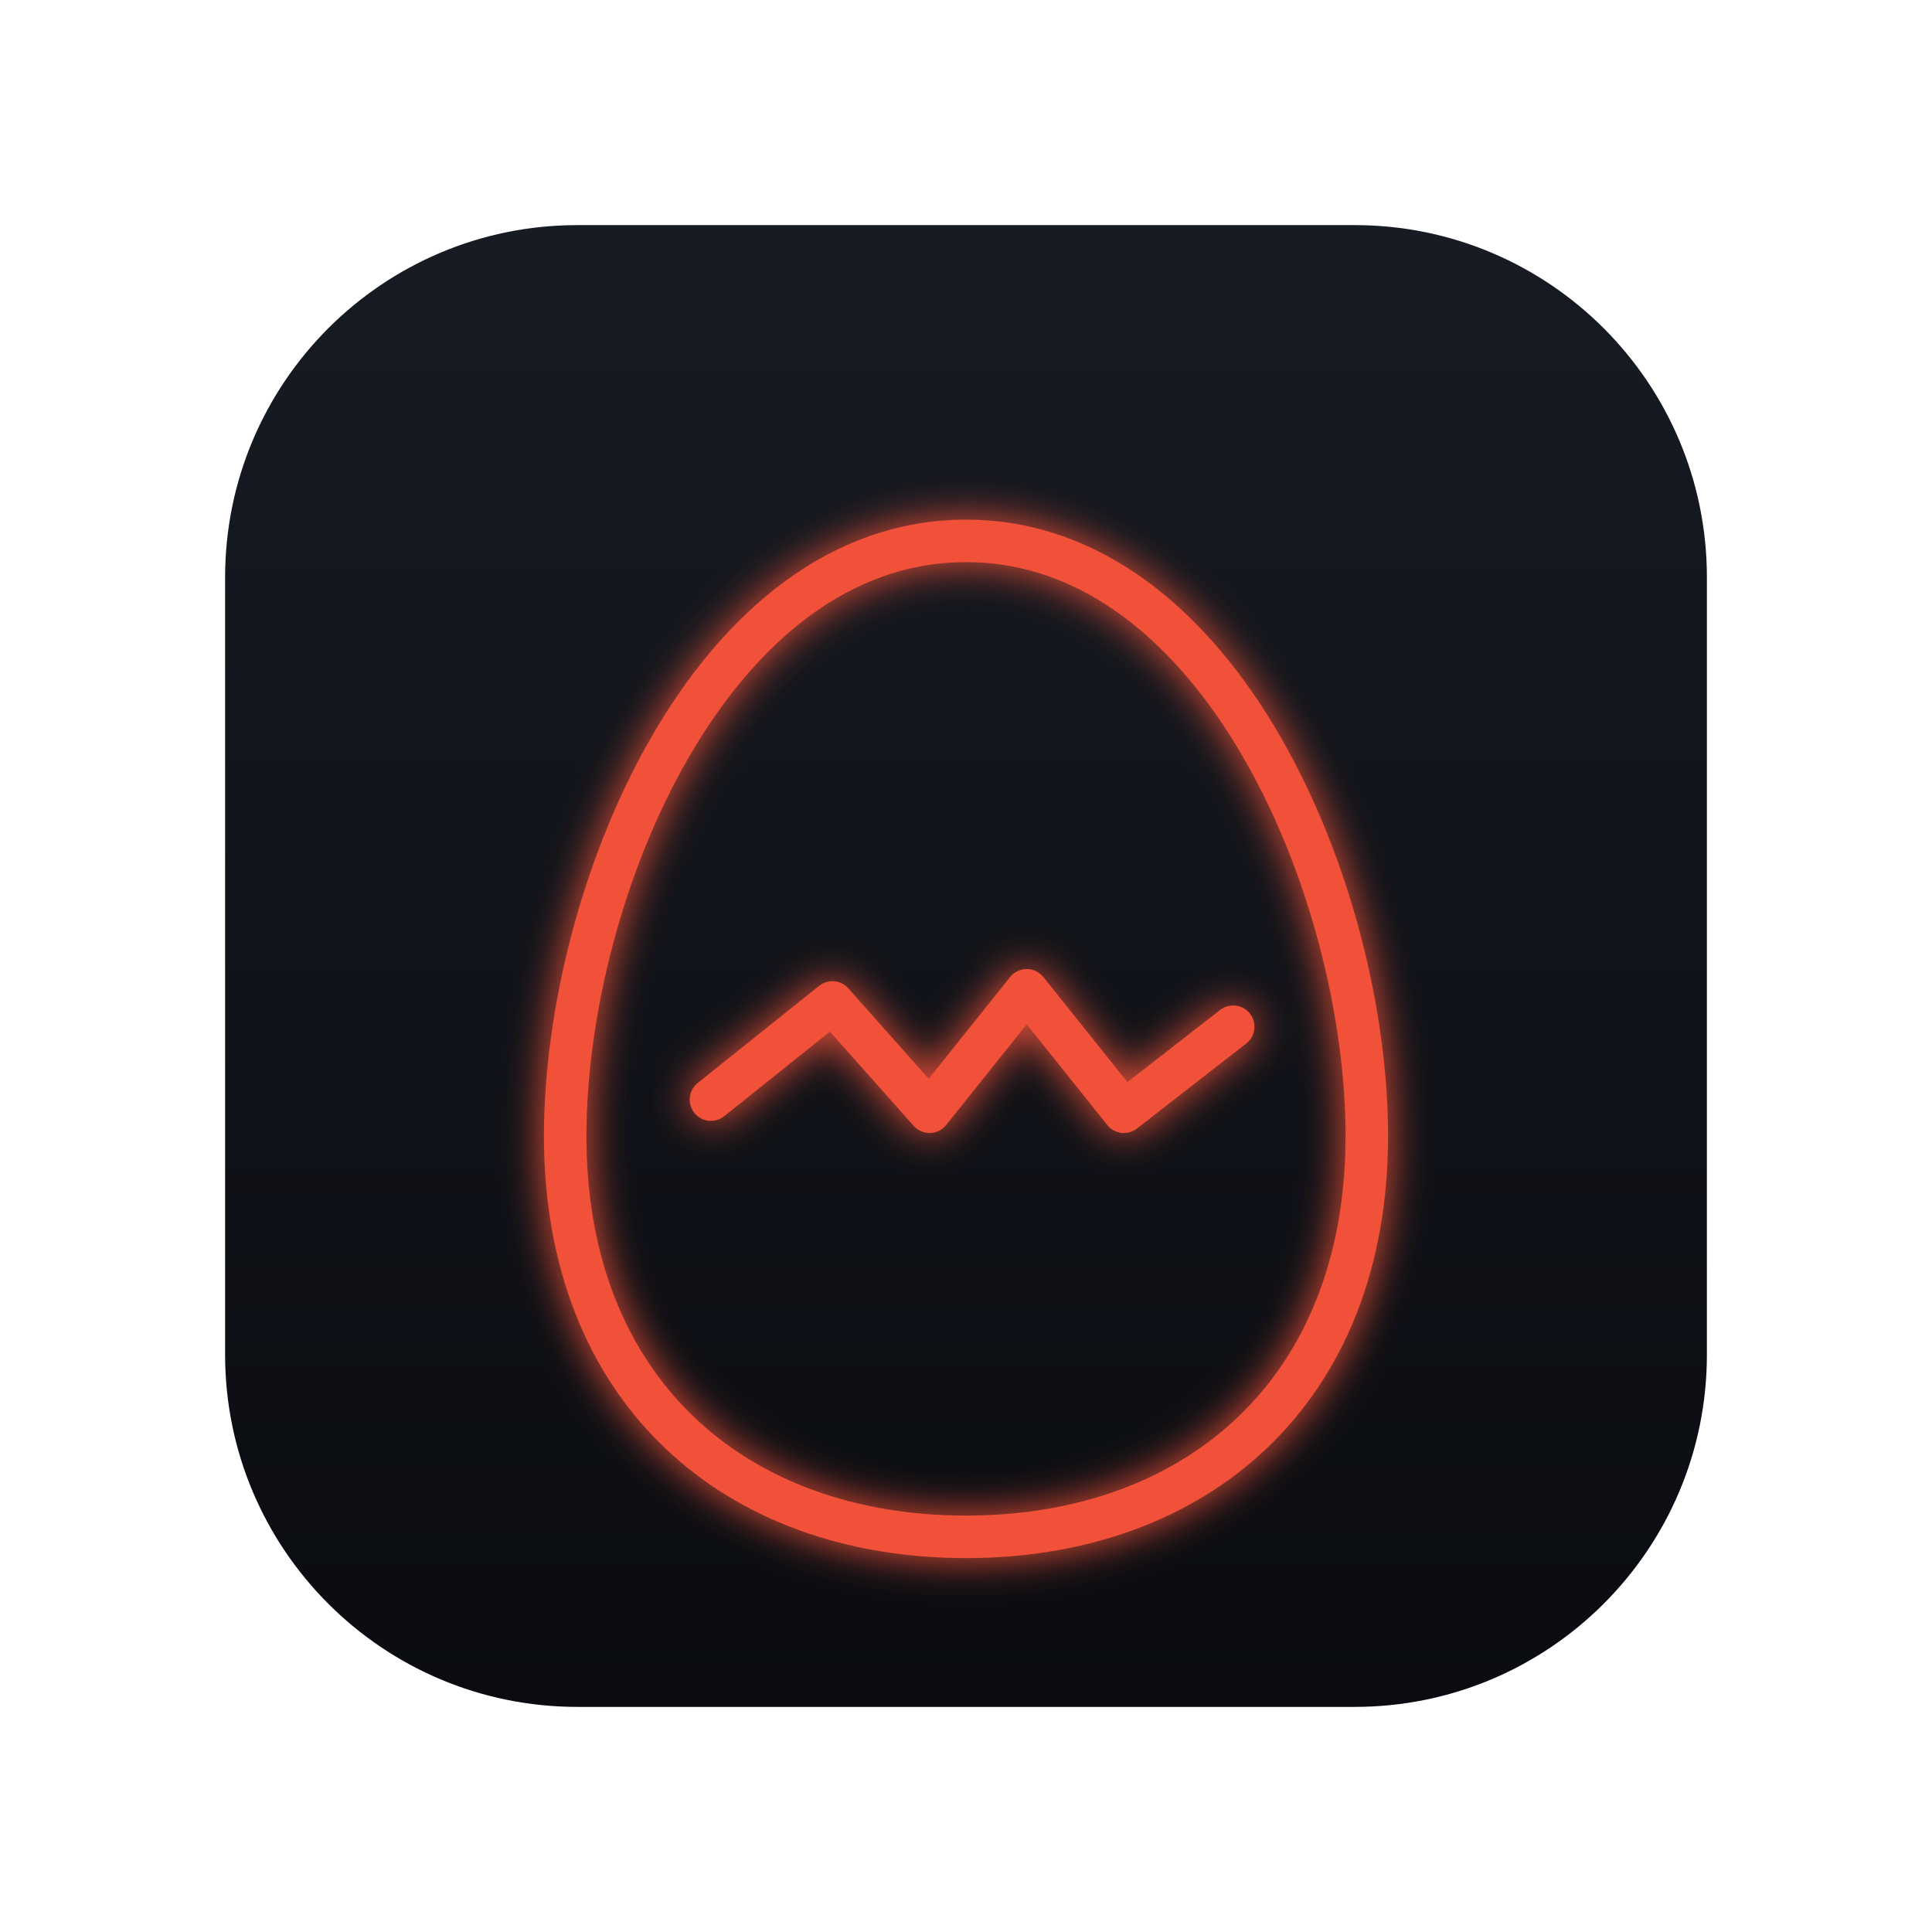
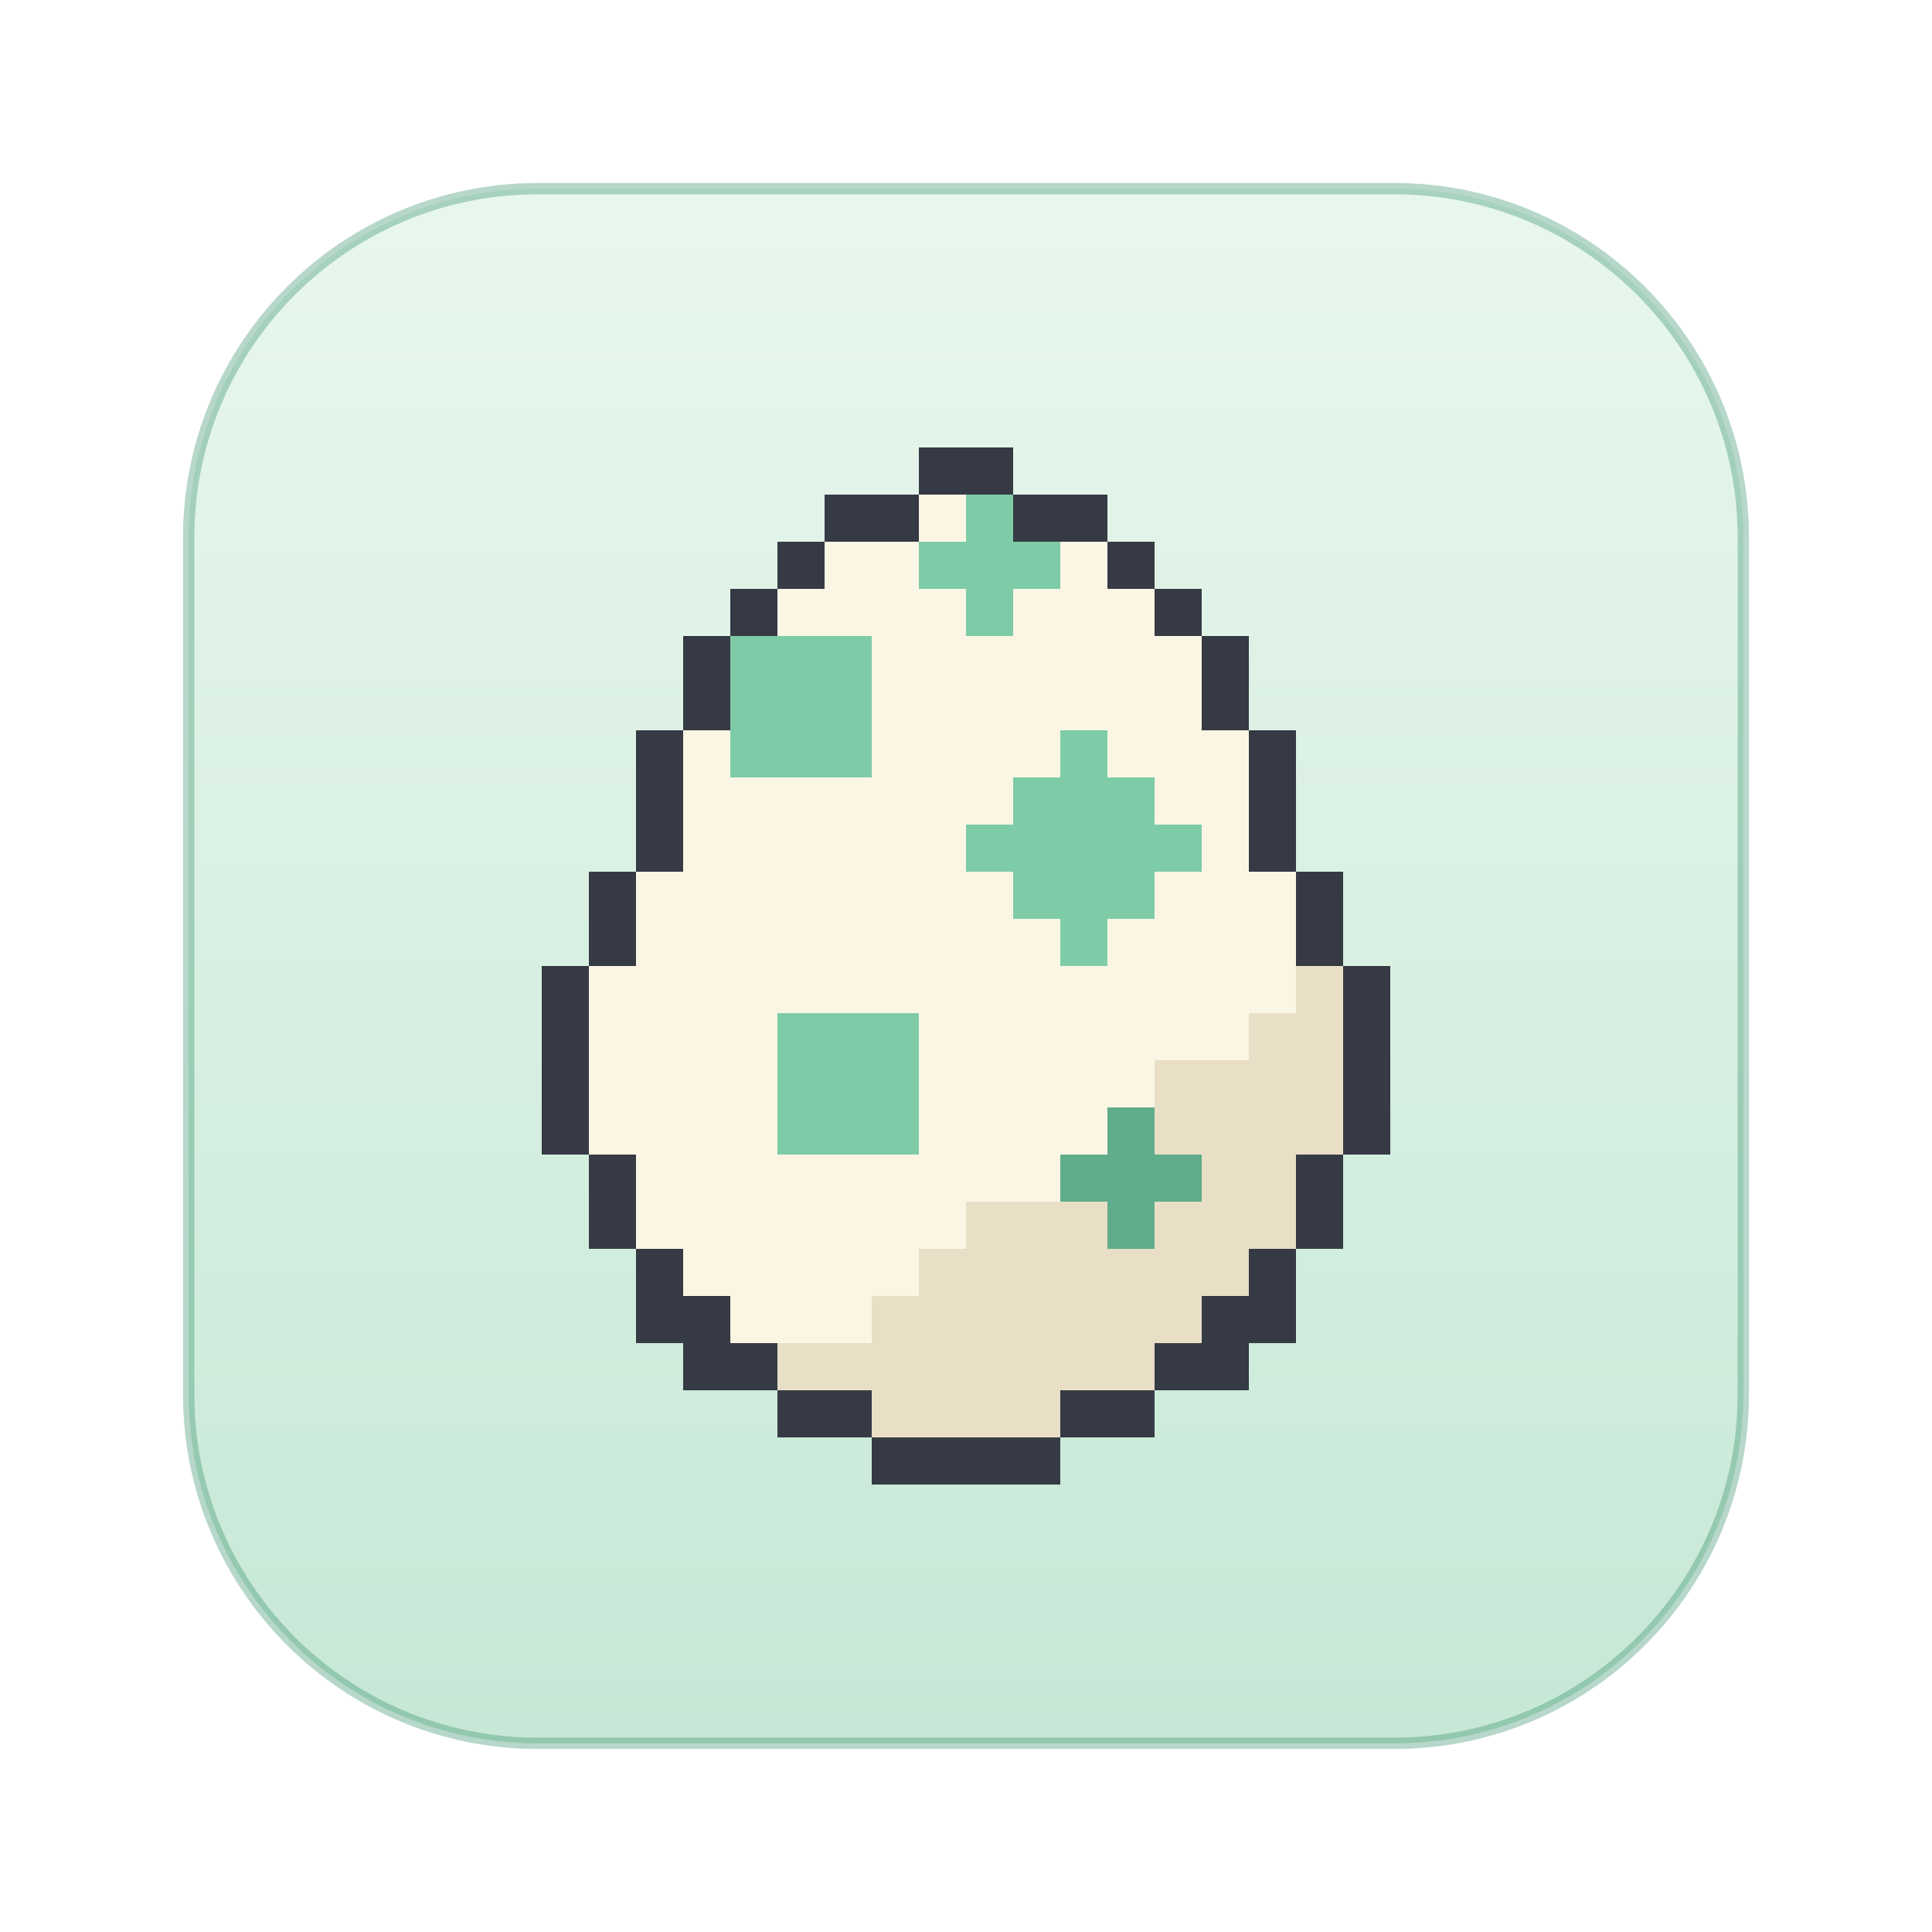
- <svg xmlns="http://www.w3.org/2000/svg" width="1024" height="1024" viewBox="0 0 1024 1024">
+ <svg xmlns="http://www.w3.org/2000/svg" width="1024" height="1024" viewBox="0 0 1024 1024" shape-rendering="crispEdges">
  <defs>
    <linearGradient id="bg" x1="0" y1="0" x2="0" y2="1">
-       <stop offset="0" stop-color="#171b23" />
-       <stop offset="1" stop-color="#0a0c11" />
+       <stop offset="0" stop-color="#E8F7ED" />
+       <stop offset="1" stop-color="#C7E8D6" />
    </linearGradient>
-     <filter id="gs" x="-50%" y="-50%" width="200%" height="200%">
-       <feGaussianBlur stdDeviation="3.4" result="b" />
-       <feMerge>
-         <feMergeNode in="b" />
-         <feMergeNode in="SourceGraphic" />
-       </feMerge>
-     </filter>
  </defs>
-   <svg x="100" y="100" width="824" height="824" viewBox="0 0 256 256">
-     <rect x="6" y="6" width="244" height="244" rx="58" fill="url(#bg)" />
-     <g fill="none" stroke="#f05138" stroke-width="7" stroke-linecap="round" stroke-linejoin="round" filter="url(#gs)">
-       <path d="M128 58 C170 58 194 116 194 156 C194 198 166 222 128 222 C90 222 62 198 62 156 C62 116 86 58 128 58 Z" />
-       <path d="M86 150 L106 134 L122 152 L138 132 L154 152 L172 138" />
-     </g>
-   </svg>
+   <rect x="100" y="100" width="824" height="824" rx="185" fill="url(#bg)" stroke="#2E8C66" stroke-opacity="0.35" stroke-width="6" shape-rendering="geometricPrecision" />
+   <rect x="487" y="237" width="25" height="25" fill="#353A44" />
+   <rect x="512" y="237" width="25" height="25" fill="#353A44" />
+   <rect x="437" y="262" width="25" height="25" fill="#353A44" />
+   <rect x="462" y="262" width="25" height="25" fill="#353A44" />
+   <rect x="487" y="262" width="25" height="25" fill="#FBF6E4" />
+   <rect x="512" y="262" width="25" height="25" fill="#7ECCA7" />
+   <rect x="537" y="262" width="25" height="25" fill="#353A44" />
+   <rect x="562" y="262" width="25" height="25" fill="#353A44" />
+   <rect x="412" y="287" width="25" height="25" fill="#353A44" />
+   <rect x="437" y="287" width="25" height="25" fill="#FBF6E4" />
+   <rect x="462" y="287" width="25" height="25" fill="#FBF6E4" />
+   <rect x="487" y="287" width="25" height="25" fill="#7ECCA7" />
+   <rect x="512" y="287" width="25" height="25" fill="#7ECCA7" />
+   <rect x="537" y="287" width="25" height="25" fill="#7ECCA7" />
+   <rect x="562" y="287" width="25" height="25" fill="#FBF6E4" />
+   <rect x="587" y="287" width="25" height="25" fill="#353A44" />
+   <rect x="387" y="312" width="25" height="25" fill="#353A44" />
+   <rect x="412" y="312" width="25" height="25" fill="#FBF6E4" />
+   <rect x="437" y="312" width="25" height="25" fill="#FBF6E4" />
+   <rect x="462" y="312" width="25" height="25" fill="#FBF6E4" />
+   <rect x="487" y="312" width="25" height="25" fill="#FBF6E4" />
+   <rect x="512" y="312" width="25" height="25" fill="#7ECCA7" />
+   <rect x="537" y="312" width="25" height="25" fill="#FBF6E4" />
+   <rect x="562" y="312" width="25" height="25" fill="#FBF6E4" />
+   <rect x="587" y="312" width="25" height="25" fill="#FBF6E4" />
+   <rect x="612" y="312" width="25" height="25" fill="#353A44" />
+   <rect x="362" y="337" width="25" height="25" fill="#353A44" />
+   <rect x="387" y="337" width="25" height="25" fill="#7ECCA7" />
+   <rect x="412" y="337" width="25" height="25" fill="#7ECCA7" />
+   <rect x="437" y="337" width="25" height="25" fill="#7ECCA7" />
+   <rect x="462" y="337" width="25" height="25" fill="#FBF6E4" />
+   <rect x="487" y="337" width="25" height="25" fill="#FBF6E4" />
+   <rect x="512" y="337" width="25" height="25" fill="#FBF6E4" />
+   <rect x="537" y="337" width="25" height="25" fill="#FBF6E4" />
+   <rect x="562" y="337" width="25" height="25" fill="#FBF6E4" />
+   <rect x="587" y="337" width="25" height="25" fill="#FBF6E4" />
+   <rect x="612" y="337" width="25" height="25" fill="#FBF6E4" />
+   <rect x="637" y="337" width="25" height="25" fill="#353A44" />
+   <rect x="362" y="362" width="25" height="25" fill="#353A44" />
+   <rect x="387" y="362" width="25" height="25" fill="#7ECCA7" />
+   <rect x="412" y="362" width="25" height="25" fill="#7ECCA7" />
+   <rect x="437" y="362" width="25" height="25" fill="#7ECCA7" />
+   <rect x="462" y="362" width="25" height="25" fill="#FBF6E4" />
+   <rect x="487" y="362" width="25" height="25" fill="#FBF6E4" />
+   <rect x="512" y="362" width="25" height="25" fill="#FBF6E4" />
+   <rect x="537" y="362" width="25" height="25" fill="#FBF6E4" />
+   <rect x="562" y="362" width="25" height="25" fill="#FBF6E4" />
+   <rect x="587" y="362" width="25" height="25" fill="#FBF6E4" />
+   <rect x="612" y="362" width="25" height="25" fill="#FBF6E4" />
+   <rect x="637" y="362" width="25" height="25" fill="#353A44" />
+   <rect x="337" y="387" width="25" height="25" fill="#353A44" />
+   <rect x="362" y="387" width="25" height="25" fill="#FBF6E4" />
+   <rect x="387" y="387" width="25" height="25" fill="#7ECCA7" />
+   <rect x="412" y="387" width="25" height="25" fill="#7ECCA7" />
+   <rect x="437" y="387" width="25" height="25" fill="#7ECCA7" />
+   <rect x="462" y="387" width="25" height="25" fill="#FBF6E4" />
+   <rect x="487" y="387" width="25" height="25" fill="#FBF6E4" />
+   <rect x="512" y="387" width="25" height="25" fill="#FBF6E4" />
+   <rect x="537" y="387" width="25" height="25" fill="#FBF6E4" />
+   <rect x="562" y="387" width="25" height="25" fill="#7ECCA7" />
+   <rect x="587" y="387" width="25" height="25" fill="#FBF6E4" />
+   <rect x="612" y="387" width="25" height="25" fill="#FBF6E4" />
+   <rect x="637" y="387" width="25" height="25" fill="#FBF6E4" />
+   <rect x="662" y="387" width="25" height="25" fill="#353A44" />
+   <rect x="337" y="412" width="25" height="25" fill="#353A44" />
+   <rect x="362" y="412" width="25" height="25" fill="#FBF6E4" />
+   <rect x="387" y="412" width="25" height="25" fill="#FBF6E4" />
+   <rect x="412" y="412" width="25" height="25" fill="#FBF6E4" />
+   <rect x="437" y="412" width="25" height="25" fill="#FBF6E4" />
+   <rect x="462" y="412" width="25" height="25" fill="#FBF6E4" />
+   <rect x="487" y="412" width="25" height="25" fill="#FBF6E4" />
+   <rect x="512" y="412" width="25" height="25" fill="#FBF6E4" />
+   <rect x="537" y="412" width="25" height="25" fill="#7ECCA7" />
+   <rect x="562" y="412" width="25" height="25" fill="#7ECCA7" />
+   <rect x="587" y="412" width="25" height="25" fill="#7ECCA7" />
+   <rect x="612" y="412" width="25" height="25" fill="#FBF6E4" />
+   <rect x="637" y="412" width="25" height="25" fill="#FBF6E4" />
+   <rect x="662" y="412" width="25" height="25" fill="#353A44" />
+   <rect x="337" y="437" width="25" height="25" fill="#353A44" />
+   <rect x="362" y="437" width="25" height="25" fill="#FBF6E4" />
+   <rect x="387" y="437" width="25" height="25" fill="#FBF6E4" />
+   <rect x="412" y="437" width="25" height="25" fill="#FBF6E4" />
+   <rect x="437" y="437" width="25" height="25" fill="#FBF6E4" />
+   <rect x="462" y="437" width="25" height="25" fill="#FBF6E4" />
+   <rect x="487" y="437" width="25" height="25" fill="#FBF6E4" />
+   <rect x="512" y="437" width="25" height="25" fill="#7ECCA7" />
+   <rect x="537" y="437" width="25" height="25" fill="#7ECCA7" />
+   <rect x="562" y="437" width="25" height="25" fill="#7ECCA7" />
+   <rect x="587" y="437" width="25" height="25" fill="#7ECCA7" />
+   <rect x="612" y="437" width="25" height="25" fill="#7ECCA7" />
+   <rect x="637" y="437" width="25" height="25" fill="#FBF6E4" />
+   <rect x="662" y="437" width="25" height="25" fill="#353A44" />
+   <rect x="312" y="462" width="25" height="25" fill="#353A44" />
+   <rect x="337" y="462" width="25" height="25" fill="#FBF6E4" />
+   <rect x="362" y="462" width="25" height="25" fill="#FBF6E4" />
+   <rect x="387" y="462" width="25" height="25" fill="#FBF6E4" />
+   <rect x="412" y="462" width="25" height="25" fill="#FBF6E4" />
+   <rect x="437" y="462" width="25" height="25" fill="#FBF6E4" />
+   <rect x="462" y="462" width="25" height="25" fill="#FBF6E4" />
+   <rect x="487" y="462" width="25" height="25" fill="#FBF6E4" />
+   <rect x="512" y="462" width="25" height="25" fill="#FBF6E4" />
+   <rect x="537" y="462" width="25" height="25" fill="#7ECCA7" />
+   <rect x="562" y="462" width="25" height="25" fill="#7ECCA7" />
+   <rect x="587" y="462" width="25" height="25" fill="#7ECCA7" />
+   <rect x="612" y="462" width="25" height="25" fill="#FBF6E4" />
+   <rect x="637" y="462" width="25" height="25" fill="#FBF6E4" />
+   <rect x="662" y="462" width="25" height="25" fill="#FBF6E4" />
+   <rect x="687" y="462" width="25" height="25" fill="#353A44" />
+   <rect x="312" y="487" width="25" height="25" fill="#353A44" />
+   <rect x="337" y="487" width="25" height="25" fill="#FBF6E4" />
+   <rect x="362" y="487" width="25" height="25" fill="#FBF6E4" />
+   <rect x="387" y="487" width="25" height="25" fill="#FBF6E4" />
+   <rect x="412" y="487" width="25" height="25" fill="#FBF6E4" />
+   <rect x="437" y="487" width="25" height="25" fill="#FBF6E4" />
+   <rect x="462" y="487" width="25" height="25" fill="#FBF6E4" />
+   <rect x="487" y="487" width="25" height="25" fill="#FBF6E4" />
+   <rect x="512" y="487" width="25" height="25" fill="#FBF6E4" />
+   <rect x="537" y="487" width="25" height="25" fill="#FBF6E4" />
+   <rect x="562" y="487" width="25" height="25" fill="#7ECCA7" />
+   <rect x="587" y="487" width="25" height="25" fill="#FBF6E4" />
+   <rect x="612" y="487" width="25" height="25" fill="#FBF6E4" />
+   <rect x="637" y="487" width="25" height="25" fill="#FBF6E4" />
+   <rect x="662" y="487" width="25" height="25" fill="#FBF6E4" />
+   <rect x="687" y="487" width="25" height="25" fill="#353A44" />
+   <rect x="287" y="512" width="25" height="25" fill="#353A44" />
+   <rect x="312" y="512" width="25" height="25" fill="#FBF6E4" />
+   <rect x="337" y="512" width="25" height="25" fill="#FBF6E4" />
+   <rect x="362" y="512" width="25" height="25" fill="#FBF6E4" />
+   <rect x="387" y="512" width="25" height="25" fill="#FBF6E4" />
+   <rect x="412" y="512" width="25" height="25" fill="#FBF6E4" />
+   <rect x="437" y="512" width="25" height="25" fill="#FBF6E4" />
+   <rect x="462" y="512" width="25" height="25" fill="#FBF6E4" />
+   <rect x="487" y="512" width="25" height="25" fill="#FBF6E4" />
+   <rect x="512" y="512" width="25" height="25" fill="#FBF6E4" />
+   <rect x="537" y="512" width="25" height="25" fill="#FBF6E4" />
+   <rect x="562" y="512" width="25" height="25" fill="#FBF6E4" />
+   <rect x="587" y="512" width="25" height="25" fill="#FBF6E4" />
+   <rect x="612" y="512" width="25" height="25" fill="#FBF6E4" />
+   <rect x="637" y="512" width="25" height="25" fill="#FBF6E4" />
+   <rect x="662" y="512" width="25" height="25" fill="#FBF6E4" />
+   <rect x="687" y="512" width="25" height="25" fill="#E8DFC6" />
+   <rect x="712" y="512" width="25" height="25" fill="#353A44" />
+   <rect x="287" y="537" width="25" height="25" fill="#353A44" />
+   <rect x="312" y="537" width="25" height="25" fill="#FBF6E4" />
+   <rect x="337" y="537" width="25" height="25" fill="#FBF6E4" />
+   <rect x="362" y="537" width="25" height="25" fill="#FBF6E4" />
+   <rect x="387" y="537" width="25" height="25" fill="#FBF6E4" />
+   <rect x="412" y="537" width="25" height="25" fill="#7ECCA7" />
+   <rect x="437" y="537" width="25" height="25" fill="#7ECCA7" />
+   <rect x="462" y="537" width="25" height="25" fill="#7ECCA7" />
+   <rect x="487" y="537" width="25" height="25" fill="#FBF6E4" />
+   <rect x="512" y="537" width="25" height="25" fill="#FBF6E4" />
+   <rect x="537" y="537" width="25" height="25" fill="#FBF6E4" />
+   <rect x="562" y="537" width="25" height="25" fill="#FBF6E4" />
+   <rect x="587" y="537" width="25" height="25" fill="#FBF6E4" />
+   <rect x="612" y="537" width="25" height="25" fill="#FBF6E4" />
+   <rect x="637" y="537" width="25" height="25" fill="#FBF6E4" />
+   <rect x="662" y="537" width="25" height="25" fill="#E8DFC6" />
+   <rect x="687" y="537" width="25" height="25" fill="#E8DFC6" />
+   <rect x="712" y="537" width="25" height="25" fill="#353A44" />
+   <rect x="287" y="562" width="25" height="25" fill="#353A44" />
+   <rect x="312" y="562" width="25" height="25" fill="#FBF6E4" />
+   <rect x="337" y="562" width="25" height="25" fill="#FBF6E4" />
+   <rect x="362" y="562" width="25" height="25" fill="#FBF6E4" />
+   <rect x="387" y="562" width="25" height="25" fill="#FBF6E4" />
+   <rect x="412" y="562" width="25" height="25" fill="#7ECCA7" />
+   <rect x="437" y="562" width="25" height="25" fill="#7ECCA7" />
+   <rect x="462" y="562" width="25" height="25" fill="#7ECCA7" />
+   <rect x="487" y="562" width="25" height="25" fill="#FBF6E4" />
+   <rect x="512" y="562" width="25" height="25" fill="#FBF6E4" />
+   <rect x="537" y="562" width="25" height="25" fill="#FBF6E4" />
+   <rect x="562" y="562" width="25" height="25" fill="#FBF6E4" />
+   <rect x="587" y="562" width="25" height="25" fill="#FBF6E4" />
+   <rect x="612" y="562" width="25" height="25" fill="#E8DFC6" />
+   <rect x="637" y="562" width="25" height="25" fill="#E8DFC6" />
+   <rect x="662" y="562" width="25" height="25" fill="#E8DFC6" />
+   <rect x="687" y="562" width="25" height="25" fill="#E8DFC6" />
+   <rect x="712" y="562" width="25" height="25" fill="#353A44" />
+   <rect x="287" y="587" width="25" height="25" fill="#353A44" />
+   <rect x="312" y="587" width="25" height="25" fill="#FBF6E4" />
+   <rect x="337" y="587" width="25" height="25" fill="#FBF6E4" />
+   <rect x="362" y="587" width="25" height="25" fill="#FBF6E4" />
+   <rect x="387" y="587" width="25" height="25" fill="#FBF6E4" />
+   <rect x="412" y="587" width="25" height="25" fill="#7ECCA7" />
+   <rect x="437" y="587" width="25" height="25" fill="#7ECCA7" />
+   <rect x="462" y="587" width="25" height="25" fill="#7ECCA7" />
+   <rect x="487" y="587" width="25" height="25" fill="#FBF6E4" />
+   <rect x="512" y="587" width="25" height="25" fill="#FBF6E4" />
+   <rect x="537" y="587" width="25" height="25" fill="#FBF6E4" />
+   <rect x="562" y="587" width="25" height="25" fill="#FBF6E4" />
+   <rect x="587" y="587" width="25" height="25" fill="#60AD8B" />
+   <rect x="612" y="587" width="25" height="25" fill="#E8DFC6" />
+   <rect x="637" y="587" width="25" height="25" fill="#E8DFC6" />
+   <rect x="662" y="587" width="25" height="25" fill="#E8DFC6" />
+   <rect x="687" y="587" width="25" height="25" fill="#E8DFC6" />
+   <rect x="712" y="587" width="25" height="25" fill="#353A44" />
+   <rect x="312" y="612" width="25" height="25" fill="#353A44" />
+   <rect x="337" y="612" width="25" height="25" fill="#FBF6E4" />
+   <rect x="362" y="612" width="25" height="25" fill="#FBF6E4" />
+   <rect x="387" y="612" width="25" height="25" fill="#FBF6E4" />
+   <rect x="412" y="612" width="25" height="25" fill="#FBF6E4" />
+   <rect x="437" y="612" width="25" height="25" fill="#FBF6E4" />
+   <rect x="462" y="612" width="25" height="25" fill="#FBF6E4" />
+   <rect x="487" y="612" width="25" height="25" fill="#FBF6E4" />
+   <rect x="512" y="612" width="25" height="25" fill="#FBF6E4" />
+   <rect x="537" y="612" width="25" height="25" fill="#FBF6E4" />
+   <rect x="562" y="612" width="25" height="25" fill="#60AD8B" />
+   <rect x="587" y="612" width="25" height="25" fill="#60AD8B" />
+   <rect x="612" y="612" width="25" height="25" fill="#60AD8B" />
+   <rect x="637" y="612" width="25" height="25" fill="#E8DFC6" />
+   <rect x="662" y="612" width="25" height="25" fill="#E8DFC6" />
+   <rect x="687" y="612" width="25" height="25" fill="#353A44" />
+   <rect x="312" y="637" width="25" height="25" fill="#353A44" />
+   <rect x="337" y="637" width="25" height="25" fill="#FBF6E4" />
+   <rect x="362" y="637" width="25" height="25" fill="#FBF6E4" />
+   <rect x="387" y="637" width="25" height="25" fill="#FBF6E4" />
+   <rect x="412" y="637" width="25" height="25" fill="#FBF6E4" />
+   <rect x="437" y="637" width="25" height="25" fill="#FBF6E4" />
+   <rect x="462" y="637" width="25" height="25" fill="#FBF6E4" />
+   <rect x="487" y="637" width="25" height="25" fill="#FBF6E4" />
+   <rect x="512" y="637" width="25" height="25" fill="#E8DFC6" />
+   <rect x="537" y="637" width="25" height="25" fill="#E8DFC6" />
+   <rect x="562" y="637" width="25" height="25" fill="#E8DFC6" />
+   <rect x="587" y="637" width="25" height="25" fill="#60AD8B" />
+   <rect x="612" y="637" width="25" height="25" fill="#E8DFC6" />
+   <rect x="637" y="637" width="25" height="25" fill="#E8DFC6" />
+   <rect x="662" y="637" width="25" height="25" fill="#E8DFC6" />
+   <rect x="687" y="637" width="25" height="25" fill="#353A44" />
+   <rect x="337" y="662" width="25" height="25" fill="#353A44" />
+   <rect x="362" y="662" width="25" height="25" fill="#FBF6E4" />
+   <rect x="387" y="662" width="25" height="25" fill="#FBF6E4" />
+   <rect x="412" y="662" width="25" height="25" fill="#FBF6E4" />
+   <rect x="437" y="662" width="25" height="25" fill="#FBF6E4" />
+   <rect x="462" y="662" width="25" height="25" fill="#FBF6E4" />
+   <rect x="487" y="662" width="25" height="25" fill="#E8DFC6" />
+   <rect x="512" y="662" width="25" height="25" fill="#E8DFC6" />
+   <rect x="537" y="662" width="25" height="25" fill="#E8DFC6" />
+   <rect x="562" y="662" width="25" height="25" fill="#E8DFC6" />
+   <rect x="587" y="662" width="25" height="25" fill="#E8DFC6" />
+   <rect x="612" y="662" width="25" height="25" fill="#E8DFC6" />
+   <rect x="637" y="662" width="25" height="25" fill="#E8DFC6" />
+   <rect x="662" y="662" width="25" height="25" fill="#353A44" />
+   <rect x="337" y="687" width="25" height="25" fill="#353A44" />
+   <rect x="362" y="687" width="25" height="25" fill="#353A44" />
+   <rect x="387" y="687" width="25" height="25" fill="#FBF6E4" />
+   <rect x="412" y="687" width="25" height="25" fill="#FBF6E4" />
+   <rect x="437" y="687" width="25" height="25" fill="#FBF6E4" />
+   <rect x="462" y="687" width="25" height="25" fill="#E8DFC6" />
+   <rect x="487" y="687" width="25" height="25" fill="#E8DFC6" />
+   <rect x="512" y="687" width="25" height="25" fill="#E8DFC6" />
+   <rect x="537" y="687" width="25" height="25" fill="#E8DFC6" />
+   <rect x="562" y="687" width="25" height="25" fill="#E8DFC6" />
+   <rect x="587" y="687" width="25" height="25" fill="#E8DFC6" />
+   <rect x="612" y="687" width="25" height="25" fill="#E8DFC6" />
+   <rect x="637" y="687" width="25" height="25" fill="#353A44" />
+   <rect x="662" y="687" width="25" height="25" fill="#353A44" />
+   <rect x="362" y="712" width="25" height="25" fill="#353A44" />
+   <rect x="387" y="712" width="25" height="25" fill="#353A44" />
+   <rect x="412" y="712" width="25" height="25" fill="#E8DFC6" />
+   <rect x="437" y="712" width="25" height="25" fill="#E8DFC6" />
+   <rect x="462" y="712" width="25" height="25" fill="#E8DFC6" />
+   <rect x="487" y="712" width="25" height="25" fill="#E8DFC6" />
+   <rect x="512" y="712" width="25" height="25" fill="#E8DFC6" />
+   <rect x="537" y="712" width="25" height="25" fill="#E8DFC6" />
+   <rect x="562" y="712" width="25" height="25" fill="#E8DFC6" />
+   <rect x="587" y="712" width="25" height="25" fill="#E8DFC6" />
+   <rect x="612" y="712" width="25" height="25" fill="#353A44" />
+   <rect x="637" y="712" width="25" height="25" fill="#353A44" />
+   <rect x="412" y="737" width="25" height="25" fill="#353A44" />
+   <rect x="437" y="737" width="25" height="25" fill="#353A44" />
+   <rect x="462" y="737" width="25" height="25" fill="#E8DFC6" />
+   <rect x="487" y="737" width="25" height="25" fill="#E8DFC6" />
+   <rect x="512" y="737" width="25" height="25" fill="#E8DFC6" />
+   <rect x="537" y="737" width="25" height="25" fill="#E8DFC6" />
+   <rect x="562" y="737" width="25" height="25" fill="#353A44" />
+   <rect x="587" y="737" width="25" height="25" fill="#353A44" />
+   <rect x="462" y="762" width="25" height="25" fill="#353A44" />
+   <rect x="487" y="762" width="25" height="25" fill="#353A44" />
+   <rect x="512" y="762" width="25" height="25" fill="#353A44" />
+   <rect x="537" y="762" width="25" height="25" fill="#353A44" />
</svg>
